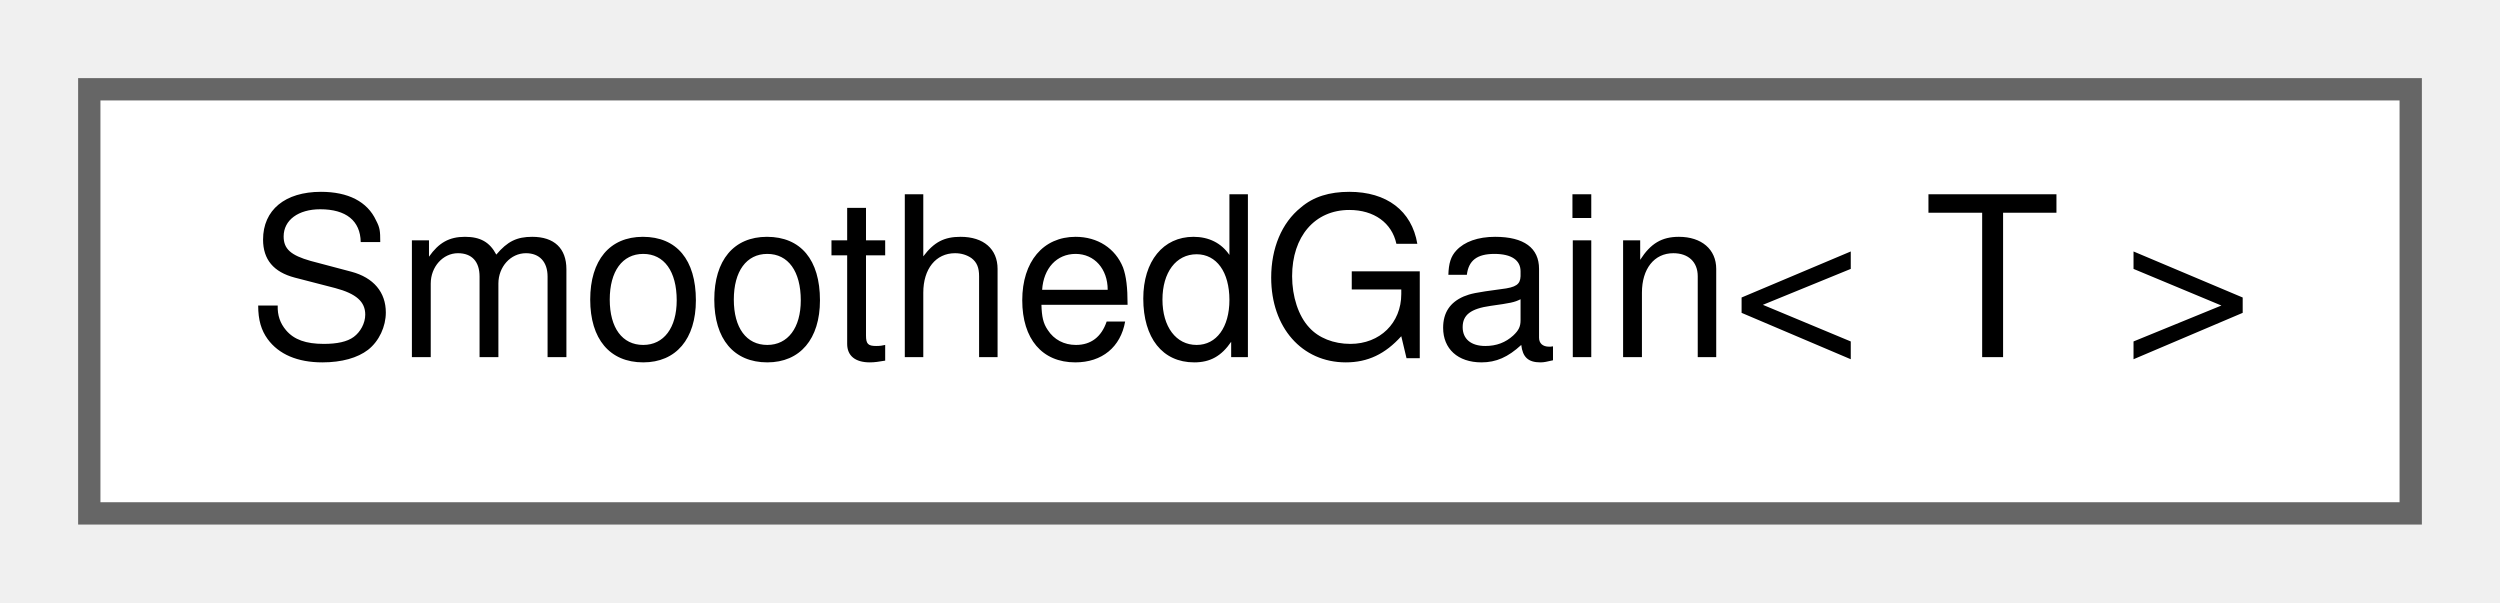
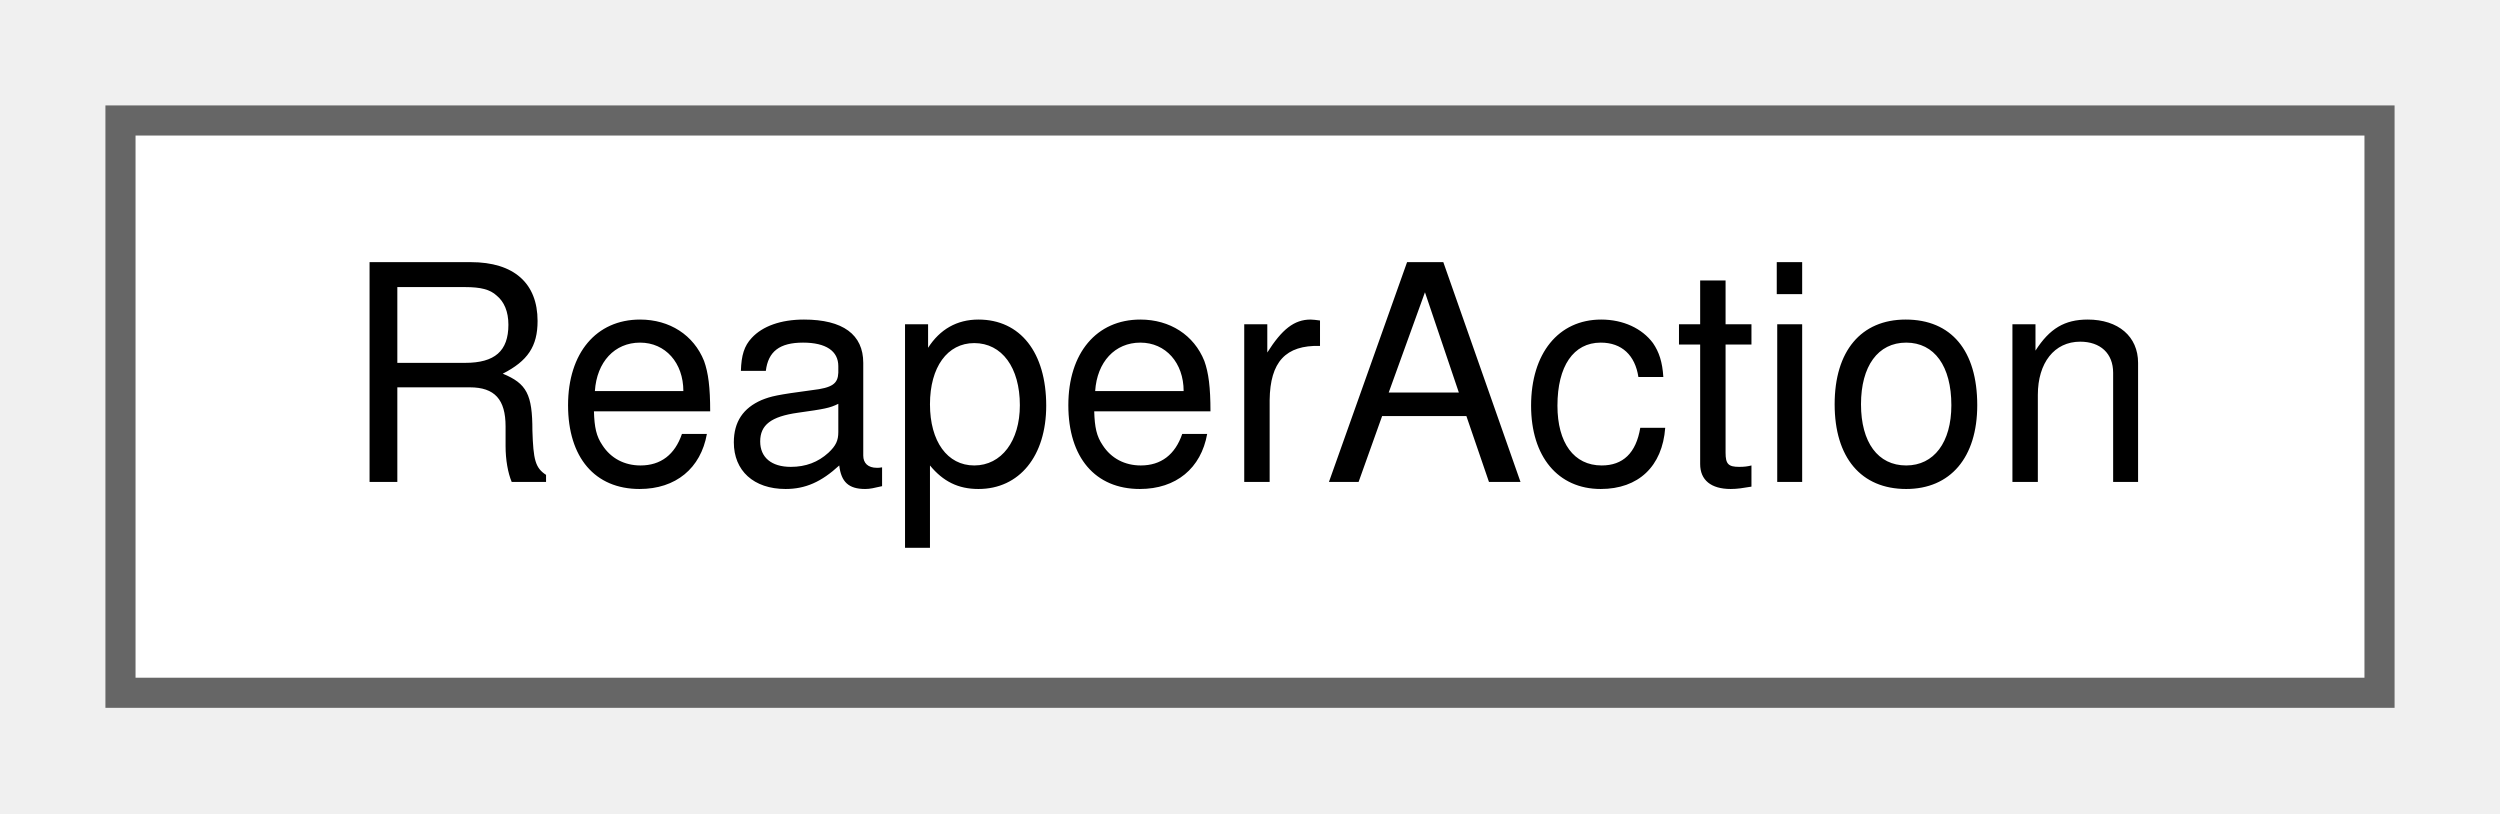
- <svg xmlns="http://www.w3.org/2000/svg" xmlns:xlink="http://www.w3.org/1999/xlink" width="112pt" height="27pt" viewBox="0.00 0.00 112.00 27.00">
+ <svg xmlns="http://www.w3.org/2000/svg" xmlns:xlink="http://www.w3.org/1999/xlink" width="83pt" height="27pt" viewBox="0.00 0.00 83.00 27.00">
  <g id="graph0" class="graph" transform="scale(1 1) rotate(0) translate(4 23)">
    <g id="node1" class="node">
      <g id="a_node1">
-         <a xlink:href="class_smoothed_gain.html" target="_top" xlink:title=" ">
-           <polygon fill="white" stroke="#666666" points="104,-19 0,-19 0,0 104,0 104,-19" />
-           <text text-anchor="middle" x="52" y="-7" font-family="Helvetica,sans-Serif" font-size="10.00">SmoothedGain&lt; T &gt;</text>
+         <a xlink:href="struct_reaper_action.html" target="_top" xlink:title="Helper struct for registering Reaper Actions.">
+           <polygon fill="white" stroke="#666666" points="75,-19 0,-19 0,0 75,0 75,-19" />
+           <text text-anchor="middle" x="37.5" y="-7" font-family="Helvetica,sans-Serif" font-size="10.00">ReaperAction</text>
        </a>
      </g>
    </g>
  </g>
</svg>
